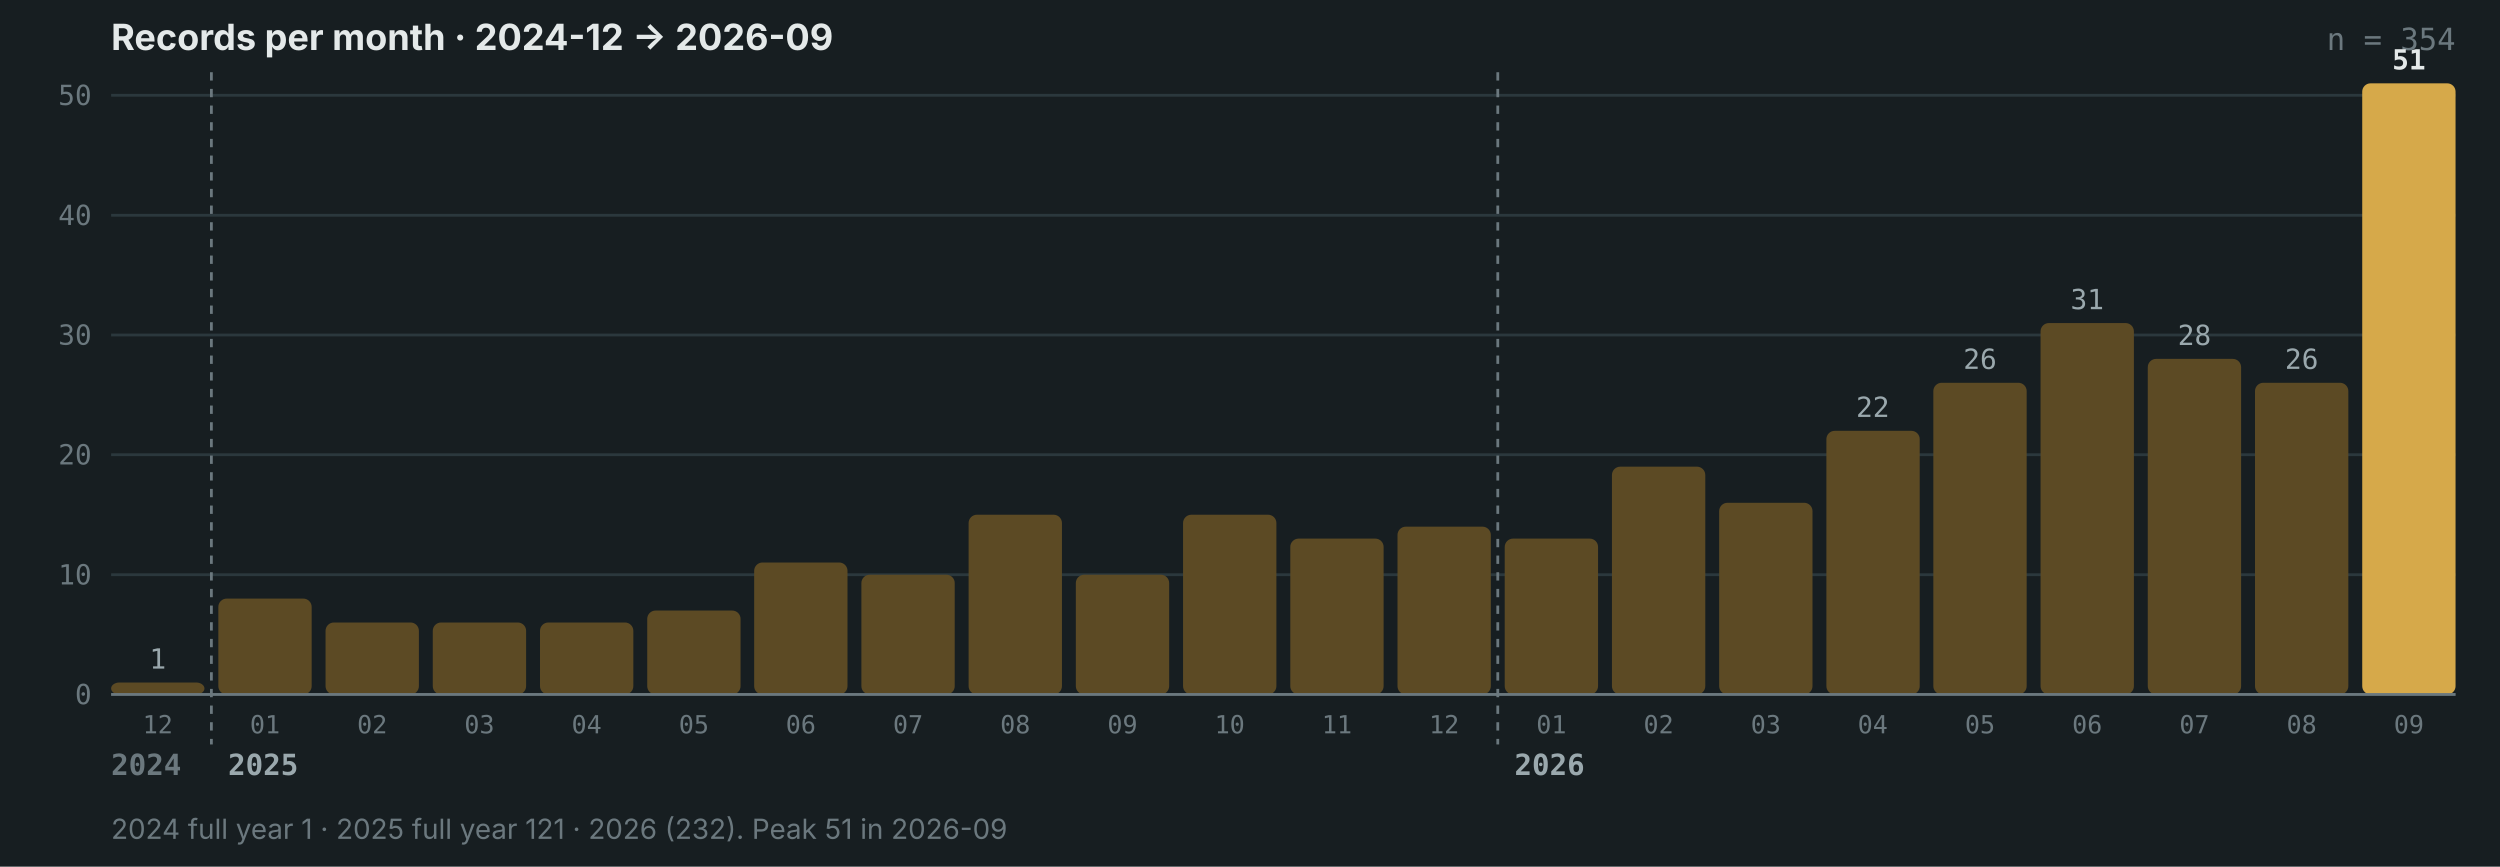
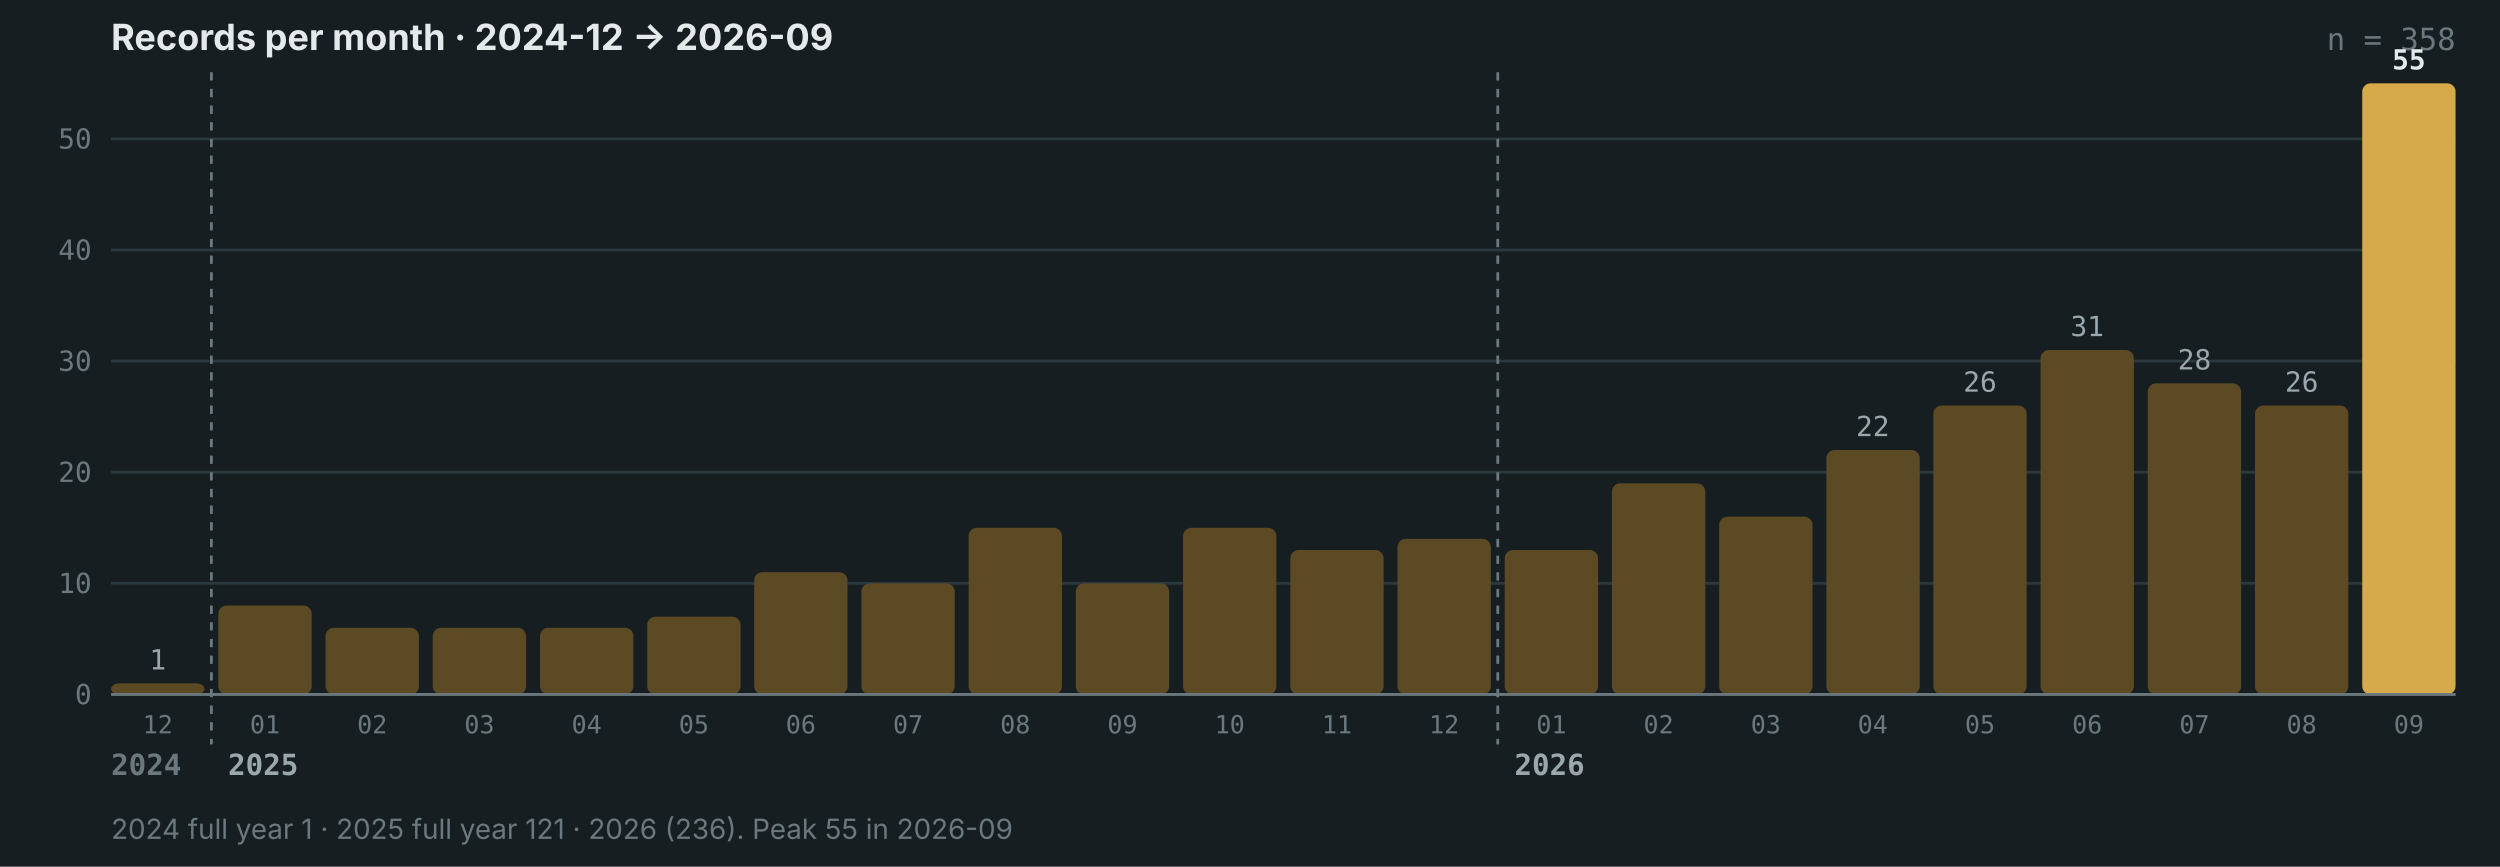
<svg xmlns="http://www.w3.org/2000/svg" viewBox="0 0 900 312" width="900" height="312" role="img" font-family="ui-sans-serif,-apple-system,'Segoe UI','PingFang SC','Microsoft YaHei',sans-serif">
  <rect width="900" height="312" fill="#171E21" />
  <text x="40" y="18" font-size="13" font-weight="700" fill="#E4E9E9">Records per month · 2024-12 → 2026-09</text>
-   <text x="884" y="18" font-size="11" text-anchor="end" fill="#6B787E" font-family="ui-monospace,'SF Mono','Cascadia Mono','Consolas',monospace">n = 354</text>
+   <text x="884" y="18" font-size="11" text-anchor="end" fill="#6B787E" font-family="ui-monospace,'SF Mono','Cascadia Mono','Consolas',monospace">n = 358</text>
  <line x1="40" y1="250.0" x2="884" y2="250.0" stroke="#2B383D" stroke-width="1" />
  <text x="33" y="253.5" font-size="10" text-anchor="end" fill="#6B787E" font-family="ui-monospace,'SF Mono','Cascadia Mono','Consolas',monospace">0</text>
-   <line x1="40" y1="206.9" x2="884" y2="206.9" stroke="#2B383D" stroke-width="1" />
-   <text x="33" y="210.4" font-size="10" text-anchor="end" fill="#6B787E" font-family="ui-monospace,'SF Mono','Cascadia Mono','Consolas',monospace">10</text>
-   <line x1="40" y1="163.7" x2="884" y2="163.7" stroke="#2B383D" stroke-width="1" />
-   <text x="33" y="167.2" font-size="10" text-anchor="end" fill="#6B787E" font-family="ui-monospace,'SF Mono','Cascadia Mono','Consolas',monospace">20</text>
-   <line x1="40" y1="120.6" x2="884" y2="120.6" stroke="#2B383D" stroke-width="1" />
-   <text x="33" y="124.1" font-size="10" text-anchor="end" fill="#6B787E" font-family="ui-monospace,'SF Mono','Cascadia Mono','Consolas',monospace">30</text>
-   <line x1="40" y1="77.5" x2="884" y2="77.5" stroke="#2B383D" stroke-width="1" />
-   <text x="33" y="81.0" font-size="10" text-anchor="end" fill="#6B787E" font-family="ui-monospace,'SF Mono','Cascadia Mono','Consolas',monospace">40</text>
-   <line x1="40" y1="34.3" x2="884" y2="34.3" stroke="#2B383D" stroke-width="1" />
-   <text x="33" y="37.8" font-size="10" text-anchor="end" fill="#6B787E" font-family="ui-monospace,'SF Mono','Cascadia Mono','Consolas',monospace">50</text>
+   <line x1="40" y1="210.0" x2="884" y2="210.0" stroke="#2B383D" stroke-width="1" />
+   <text x="33" y="213.5" font-size="10" text-anchor="end" fill="#6B787E" font-family="ui-monospace,'SF Mono','Cascadia Mono','Consolas',monospace">10</text>
+   <line x1="40" y1="170.0" x2="884" y2="170.0" stroke="#2B383D" stroke-width="1" />
+   <text x="33" y="173.5" font-size="10" text-anchor="end" fill="#6B787E" font-family="ui-monospace,'SF Mono','Cascadia Mono','Consolas',monospace">20</text>
+   <line x1="40" y1="130.0" x2="884" y2="130.0" stroke="#2B383D" stroke-width="1" />
+   <text x="33" y="133.5" font-size="10" text-anchor="end" fill="#6B787E" font-family="ui-monospace,'SF Mono','Cascadia Mono','Consolas',monospace">30</text>
+   <line x1="40" y1="90.0" x2="884" y2="90.0" stroke="#2B383D" stroke-width="1" />
+   <text x="33" y="93.5" font-size="10" text-anchor="end" fill="#6B787E" font-family="ui-monospace,'SF Mono','Cascadia Mono','Consolas',monospace">40</text>
+   <line x1="40" y1="50.0" x2="884" y2="50.0" stroke="#2B383D" stroke-width="1" />
+   <text x="33" y="53.5" font-size="10" text-anchor="end" fill="#6B787E" font-family="ui-monospace,'SF Mono','Cascadia Mono','Consolas',monospace">50</text>
  <line x1="76.1" y1="26" x2="76.1" y2="268" stroke="#6B787E" stroke-width="1" stroke-dasharray="3 3" />
  <text x="82.1" y="279.0" font-size="10.5" font-weight="700" fill="#9AA8AD" font-family="ui-monospace,'SF Mono','Cascadia Mono','Consolas',monospace">2025</text>
  <line x1="539.2" y1="26" x2="539.2" y2="268" stroke="#6B787E" stroke-width="1" stroke-dasharray="3 3" />
  <text x="545.2" y="279.0" font-size="10.5" font-weight="700" fill="#9AA8AD" font-family="ui-monospace,'SF Mono','Cascadia Mono','Consolas',monospace">2026</text>
-   <rect x="40.0" y="245.7" width="33.6" height="4.3" rx="3" fill="#5C4A24" />
-   <text x="56.8" y="240.7" font-size="10" text-anchor="middle" fill="#9AA8AD" font-family="ui-monospace,'SF Mono','Cascadia Mono','Consolas',monospace" font-weight="500">1</text>
+   <rect x="40.0" y="246.0" width="33.6" height="4.0" rx="3" fill="#5C4A24" />
+   <text x="56.8" y="241.0" font-size="10" text-anchor="middle" fill="#9AA8AD" font-family="ui-monospace,'SF Mono','Cascadia Mono','Consolas',monospace" font-weight="500">1</text>
  <text x="56.8" y="264.0" font-size="9" text-anchor="middle" fill="#6B787E" font-family="ui-monospace,'SF Mono','Cascadia Mono','Consolas',monospace">12</text>
-   <rect x="78.6" y="215.5" width="33.6" height="34.5" rx="3" fill="#5C4A24" />
+   <rect x="78.6" y="218.0" width="33.6" height="32.0" rx="3" fill="#5C4A24" />
  <text x="95.4" y="264.0" font-size="9" text-anchor="middle" fill="#6B787E" font-family="ui-monospace,'SF Mono','Cascadia Mono','Consolas',monospace">01</text>
-   <rect x="117.2" y="224.1" width="33.6" height="25.9" rx="3" fill="#5C4A24" />
+   <rect x="117.2" y="226.0" width="33.6" height="24.0" rx="3" fill="#5C4A24" />
  <text x="134.0" y="264.0" font-size="9" text-anchor="middle" fill="#6B787E" font-family="ui-monospace,'SF Mono','Cascadia Mono','Consolas',monospace">02</text>
-   <rect x="155.8" y="224.1" width="33.6" height="25.9" rx="3" fill="#5C4A24" />
+   <rect x="155.8" y="226.0" width="33.6" height="24.0" rx="3" fill="#5C4A24" />
  <text x="172.6" y="264.0" font-size="9" text-anchor="middle" fill="#6B787E" font-family="ui-monospace,'SF Mono','Cascadia Mono','Consolas',monospace">03</text>
-   <rect x="194.4" y="224.1" width="33.6" height="25.9" rx="3" fill="#5C4A24" />
+   <rect x="194.4" y="226.0" width="33.6" height="24.0" rx="3" fill="#5C4A24" />
  <text x="211.2" y="264.0" font-size="9" text-anchor="middle" fill="#6B787E" font-family="ui-monospace,'SF Mono','Cascadia Mono','Consolas',monospace">04</text>
-   <rect x="233.0" y="219.8" width="33.6" height="30.2" rx="3" fill="#5C4A24" />
+   <rect x="233.0" y="222.0" width="33.6" height="28.0" rx="3" fill="#5C4A24" />
  <text x="249.8" y="264.0" font-size="9" text-anchor="middle" fill="#6B787E" font-family="ui-monospace,'SF Mono','Cascadia Mono','Consolas',monospace">05</text>
-   <rect x="271.5" y="202.5" width="33.6" height="47.5" rx="3" fill="#5C4A24" />
+   <rect x="271.5" y="206.0" width="33.6" height="44.0" rx="3" fill="#5C4A24" />
  <text x="288.3" y="264.0" font-size="9" text-anchor="middle" fill="#6B787E" font-family="ui-monospace,'SF Mono','Cascadia Mono','Consolas',monospace">06</text>
-   <rect x="310.1" y="206.9" width="33.6" height="43.1" rx="3" fill="#5C4A24" />
+   <rect x="310.1" y="210.0" width="33.6" height="40.0" rx="3" fill="#5C4A24" />
  <text x="326.9" y="264.0" font-size="9" text-anchor="middle" fill="#6B787E" font-family="ui-monospace,'SF Mono','Cascadia Mono','Consolas',monospace">07</text>
-   <rect x="348.7" y="185.3" width="33.6" height="64.7" rx="3" fill="#5C4A24" />
+   <rect x="348.7" y="190.0" width="33.6" height="60.0" rx="3" fill="#5C4A24" />
  <text x="365.5" y="264.0" font-size="9" text-anchor="middle" fill="#6B787E" font-family="ui-monospace,'SF Mono','Cascadia Mono','Consolas',monospace">08</text>
-   <rect x="387.3" y="206.9" width="33.6" height="43.1" rx="3" fill="#5C4A24" />
+   <rect x="387.3" y="210.0" width="33.6" height="40.0" rx="3" fill="#5C4A24" />
  <text x="404.1" y="264.0" font-size="9" text-anchor="middle" fill="#6B787E" font-family="ui-monospace,'SF Mono','Cascadia Mono','Consolas',monospace">09</text>
-   <rect x="425.9" y="185.3" width="33.6" height="64.7" rx="3" fill="#5C4A24" />
+   <rect x="425.9" y="190.0" width="33.6" height="60.0" rx="3" fill="#5C4A24" />
  <text x="442.7" y="264.0" font-size="9" text-anchor="middle" fill="#6B787E" font-family="ui-monospace,'SF Mono','Cascadia Mono','Consolas',monospace">10</text>
-   <rect x="464.5" y="193.9" width="33.6" height="56.1" rx="3" fill="#5C4A24" />
+   <rect x="464.5" y="198.0" width="33.6" height="52.0" rx="3" fill="#5C4A24" />
  <text x="481.3" y="264.0" font-size="9" text-anchor="middle" fill="#6B787E" font-family="ui-monospace,'SF Mono','Cascadia Mono','Consolas',monospace">11</text>
-   <rect x="503.1" y="189.6" width="33.6" height="60.4" rx="3" fill="#5C4A24" />
+   <rect x="503.1" y="194.0" width="33.6" height="56.0" rx="3" fill="#5C4A24" />
  <text x="519.9" y="264.0" font-size="9" text-anchor="middle" fill="#6B787E" font-family="ui-monospace,'SF Mono','Cascadia Mono','Consolas',monospace">12</text>
-   <rect x="541.7" y="193.9" width="33.6" height="56.1" rx="3" fill="#5C4A24" />
+   <rect x="541.7" y="198.0" width="33.6" height="52.0" rx="3" fill="#5C4A24" />
  <text x="558.5" y="264.0" font-size="9" text-anchor="middle" fill="#6B787E" font-family="ui-monospace,'SF Mono','Cascadia Mono','Consolas',monospace">01</text>
-   <rect x="580.3" y="168.0" width="33.6" height="82.0" rx="3" fill="#5C4A24" />
+   <rect x="580.3" y="174.0" width="33.6" height="76.0" rx="3" fill="#5C4A24" />
  <text x="597.1" y="264.0" font-size="9" text-anchor="middle" fill="#6B787E" font-family="ui-monospace,'SF Mono','Cascadia Mono','Consolas',monospace">02</text>
-   <rect x="618.9" y="181.0" width="33.6" height="69.0" rx="3" fill="#5C4A24" />
+   <rect x="618.9" y="186.0" width="33.6" height="64.0" rx="3" fill="#5C4A24" />
  <text x="635.7" y="264.0" font-size="9" text-anchor="middle" fill="#6B787E" font-family="ui-monospace,'SF Mono','Cascadia Mono','Consolas',monospace">03</text>
-   <rect x="657.5" y="155.1" width="33.6" height="94.9" rx="3" fill="#5C4A24" />
-   <text x="674.2" y="150.1" font-size="10" text-anchor="middle" fill="#9AA8AD" font-family="ui-monospace,'SF Mono','Cascadia Mono','Consolas',monospace" font-weight="500">22</text>
+   <rect x="657.5" y="162.0" width="33.6" height="88.0" rx="3" fill="#5C4A24" />
+   <text x="674.2" y="157.0" font-size="10" text-anchor="middle" fill="#9AA8AD" font-family="ui-monospace,'SF Mono','Cascadia Mono','Consolas',monospace" font-weight="500">22</text>
  <text x="674.2" y="264.0" font-size="9" text-anchor="middle" fill="#6B787E" font-family="ui-monospace,'SF Mono','Cascadia Mono','Consolas',monospace">04</text>
-   <rect x="696.0" y="137.8" width="33.6" height="112.2" rx="3" fill="#5C4A24" />
-   <text x="712.8" y="132.8" font-size="10" text-anchor="middle" fill="#9AA8AD" font-family="ui-monospace,'SF Mono','Cascadia Mono','Consolas',monospace" font-weight="500">26</text>
+   <rect x="696.0" y="146.0" width="33.6" height="104.0" rx="3" fill="#5C4A24" />
+   <text x="712.8" y="141.0" font-size="10" text-anchor="middle" fill="#9AA8AD" font-family="ui-monospace,'SF Mono','Cascadia Mono','Consolas',monospace" font-weight="500">26</text>
  <text x="712.8" y="264.0" font-size="9" text-anchor="middle" fill="#6B787E" font-family="ui-monospace,'SF Mono','Cascadia Mono','Consolas',monospace">05</text>
-   <rect x="734.6" y="116.3" width="33.6" height="133.7" rx="3" fill="#5C4A24" />
-   <text x="751.4" y="111.3" font-size="10" text-anchor="middle" fill="#9AA8AD" font-family="ui-monospace,'SF Mono','Cascadia Mono','Consolas',monospace" font-weight="500">31</text>
+   <rect x="734.6" y="126.0" width="33.6" height="124.0" rx="3" fill="#5C4A24" />
+   <text x="751.4" y="121.0" font-size="10" text-anchor="middle" fill="#9AA8AD" font-family="ui-monospace,'SF Mono','Cascadia Mono','Consolas',monospace" font-weight="500">31</text>
  <text x="751.4" y="264.0" font-size="9" text-anchor="middle" fill="#6B787E" font-family="ui-monospace,'SF Mono','Cascadia Mono','Consolas',monospace">06</text>
-   <rect x="773.2" y="129.2" width="33.6" height="120.8" rx="3" fill="#5C4A24" />
-   <text x="790.0" y="124.2" font-size="10" text-anchor="middle" fill="#9AA8AD" font-family="ui-monospace,'SF Mono','Cascadia Mono','Consolas',monospace" font-weight="500">28</text>
+   <rect x="773.2" y="138.0" width="33.6" height="112.0" rx="3" fill="#5C4A24" />
+   <text x="790.0" y="133.0" font-size="10" text-anchor="middle" fill="#9AA8AD" font-family="ui-monospace,'SF Mono','Cascadia Mono','Consolas',monospace" font-weight="500">28</text>
  <text x="790.0" y="264.0" font-size="9" text-anchor="middle" fill="#6B787E" font-family="ui-monospace,'SF Mono','Cascadia Mono','Consolas',monospace">07</text>
-   <rect x="811.8" y="137.8" width="33.6" height="112.2" rx="3" fill="#5C4A24" />
-   <text x="828.6" y="132.8" font-size="10" text-anchor="middle" fill="#9AA8AD" font-family="ui-monospace,'SF Mono','Cascadia Mono','Consolas',monospace" font-weight="500">26</text>
+   <rect x="811.8" y="146.0" width="33.6" height="104.0" rx="3" fill="#5C4A24" />
+   <text x="828.6" y="141.0" font-size="10" text-anchor="middle" fill="#9AA8AD" font-family="ui-monospace,'SF Mono','Cascadia Mono','Consolas',monospace" font-weight="500">26</text>
  <text x="828.6" y="264.0" font-size="9" text-anchor="middle" fill="#6B787E" font-family="ui-monospace,'SF Mono','Cascadia Mono','Consolas',monospace">08</text>
  <rect x="850.4" y="30.0" width="33.6" height="220.0" rx="3" fill="#D6A94A" />
-   <text x="867.2" y="25.0" font-size="10" text-anchor="middle" fill="#E4E9E9" font-family="ui-monospace,'SF Mono','Cascadia Mono','Consolas',monospace" font-weight="700">51</text>
+   <text x="867.2" y="25.0" font-size="10" text-anchor="middle" fill="#E4E9E9" font-family="ui-monospace,'SF Mono','Cascadia Mono','Consolas',monospace" font-weight="700">55</text>
  <text x="867.2" y="264.0" font-size="9" text-anchor="middle" fill="#6B787E" font-family="ui-monospace,'SF Mono','Cascadia Mono','Consolas',monospace">09</text>
  <line x1="40" y1="250" x2="884" y2="250" stroke="#6B787E" stroke-width="1" />
  <text x="40" y="279.0" font-size="10.5" font-weight="700" fill="#6B787E" font-family="ui-monospace,'SF Mono','Cascadia Mono','Consolas',monospace">2024</text>
-   <text x="40" y="302" font-size="10" fill="#6B787E">2024 full year 1 · 2025 full year 121 · 2026 (232). Peak 51 in 2026-09</text>
+   <text x="40" y="302" font-size="10" fill="#6B787E">2024 full year 1 · 2025 full year 121 · 2026 (236). Peak 55 in 2026-09</text>
</svg>
